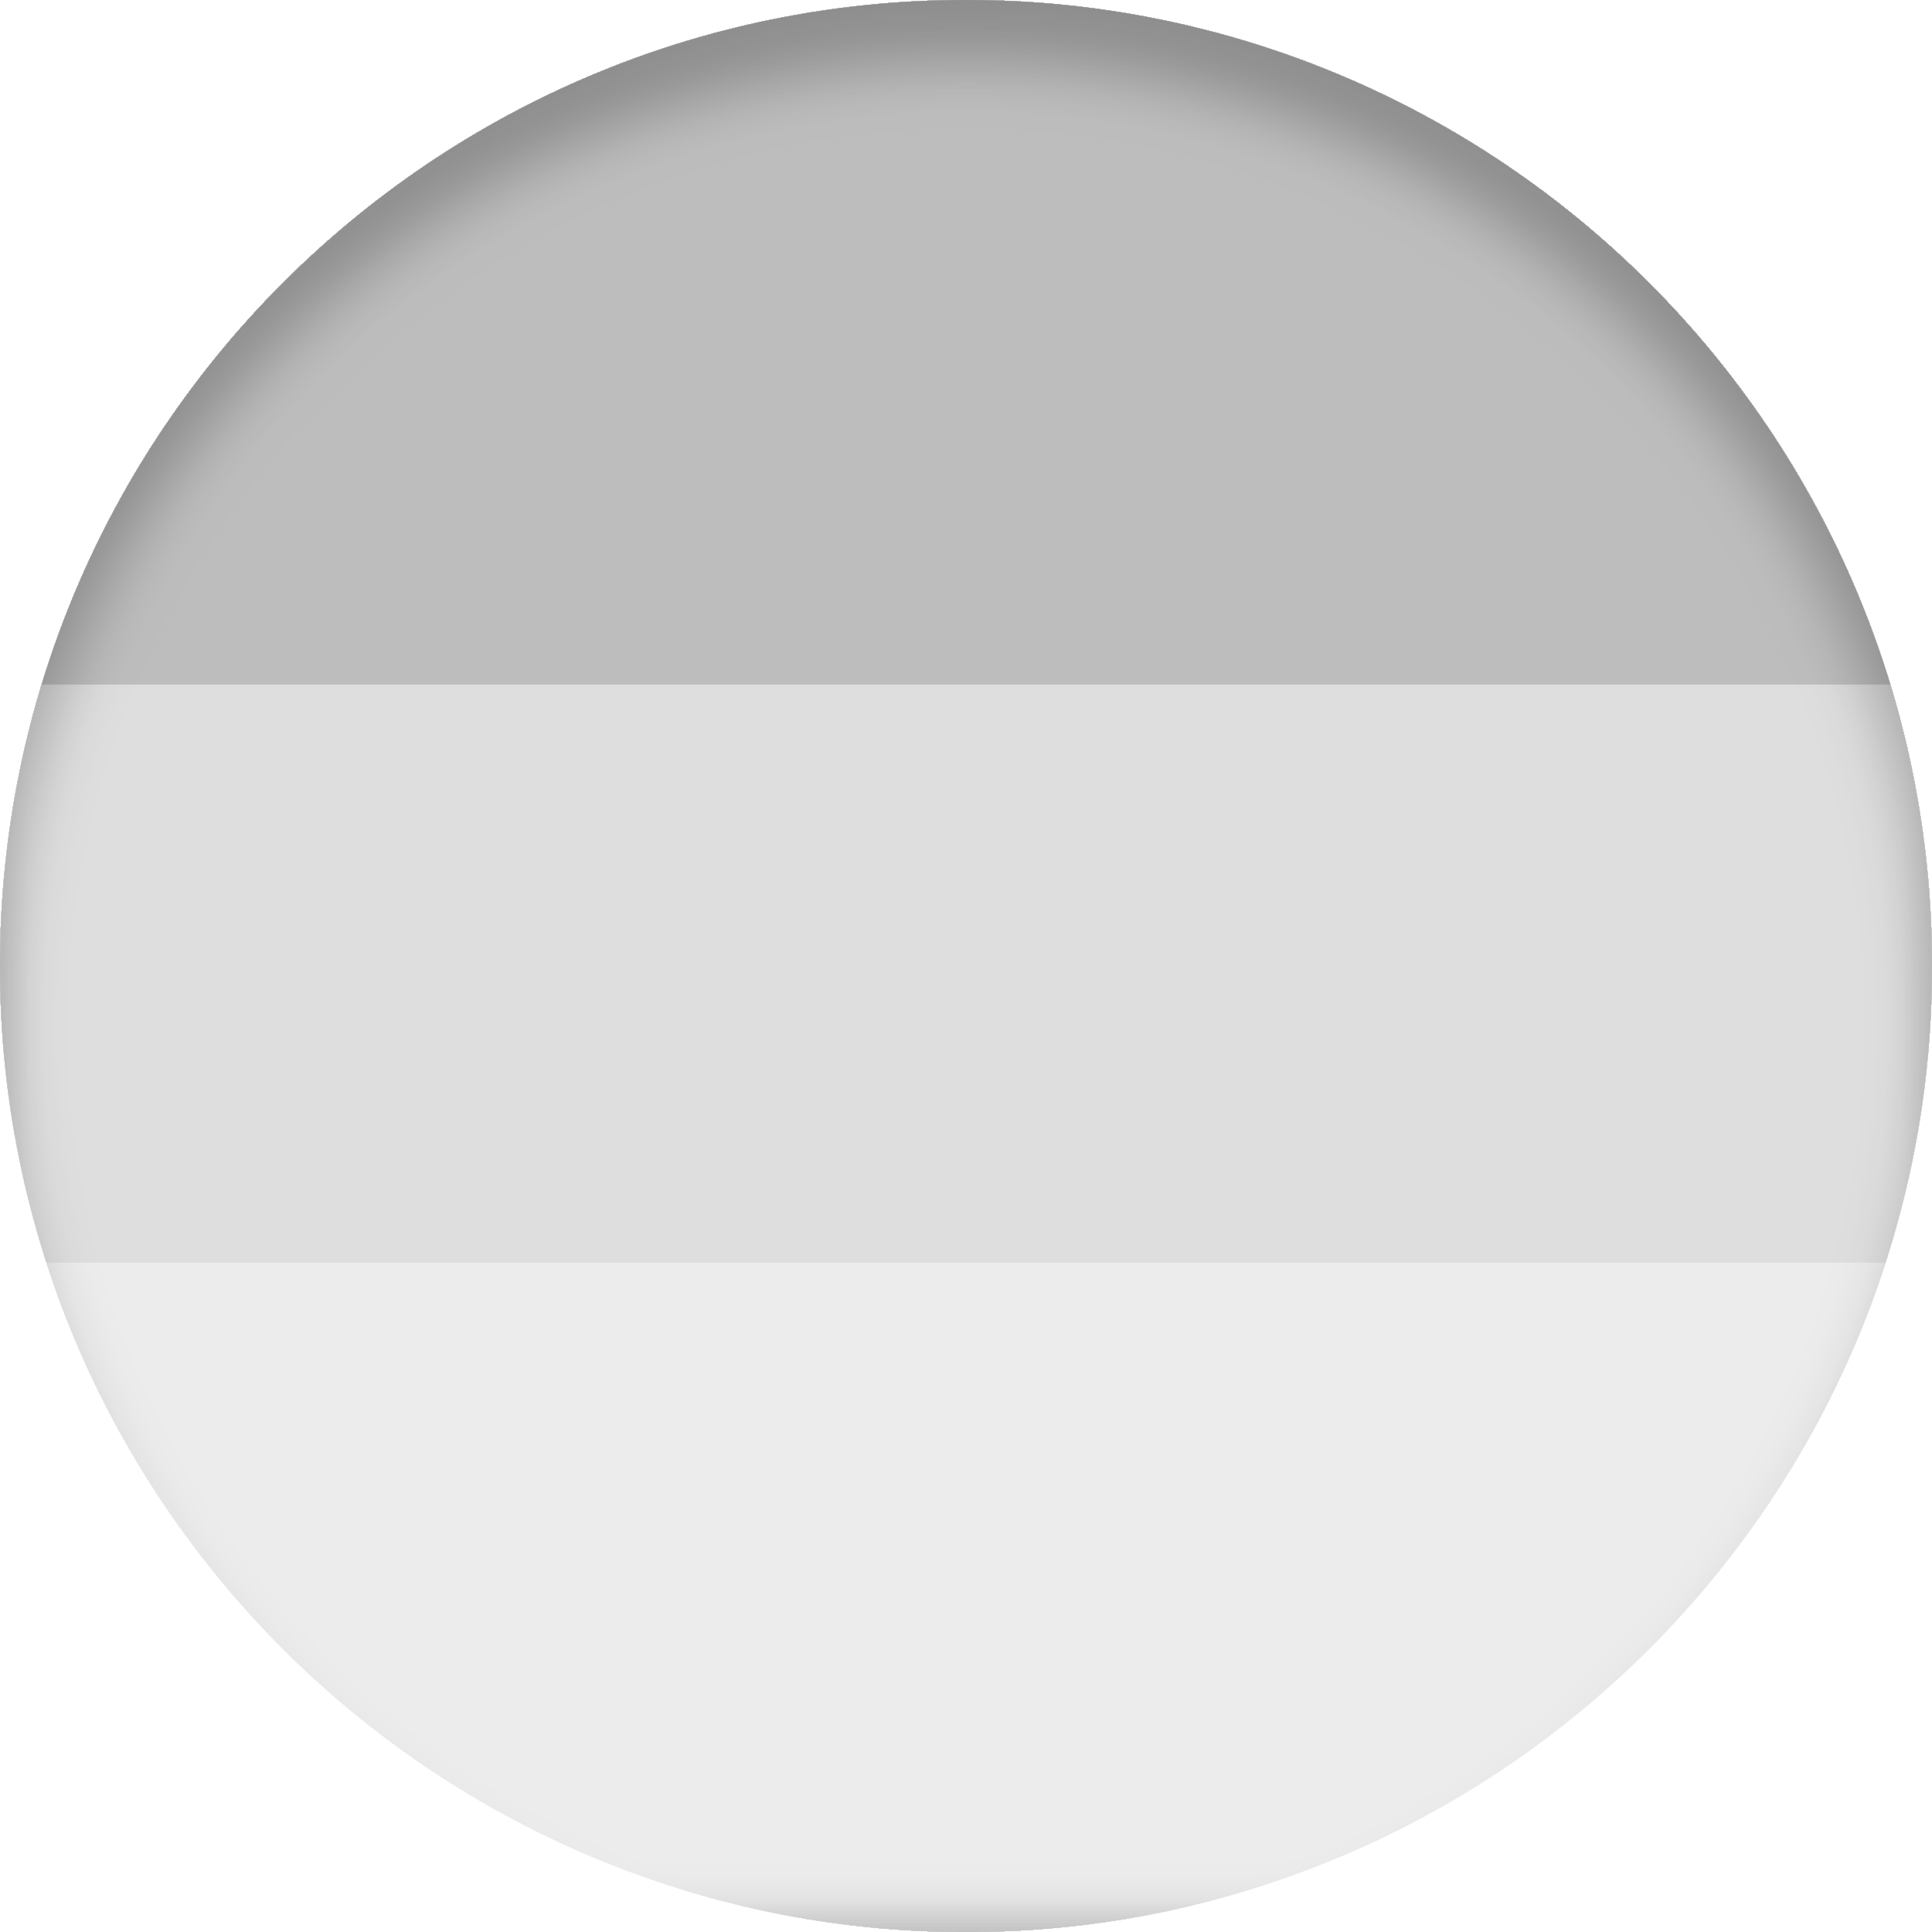
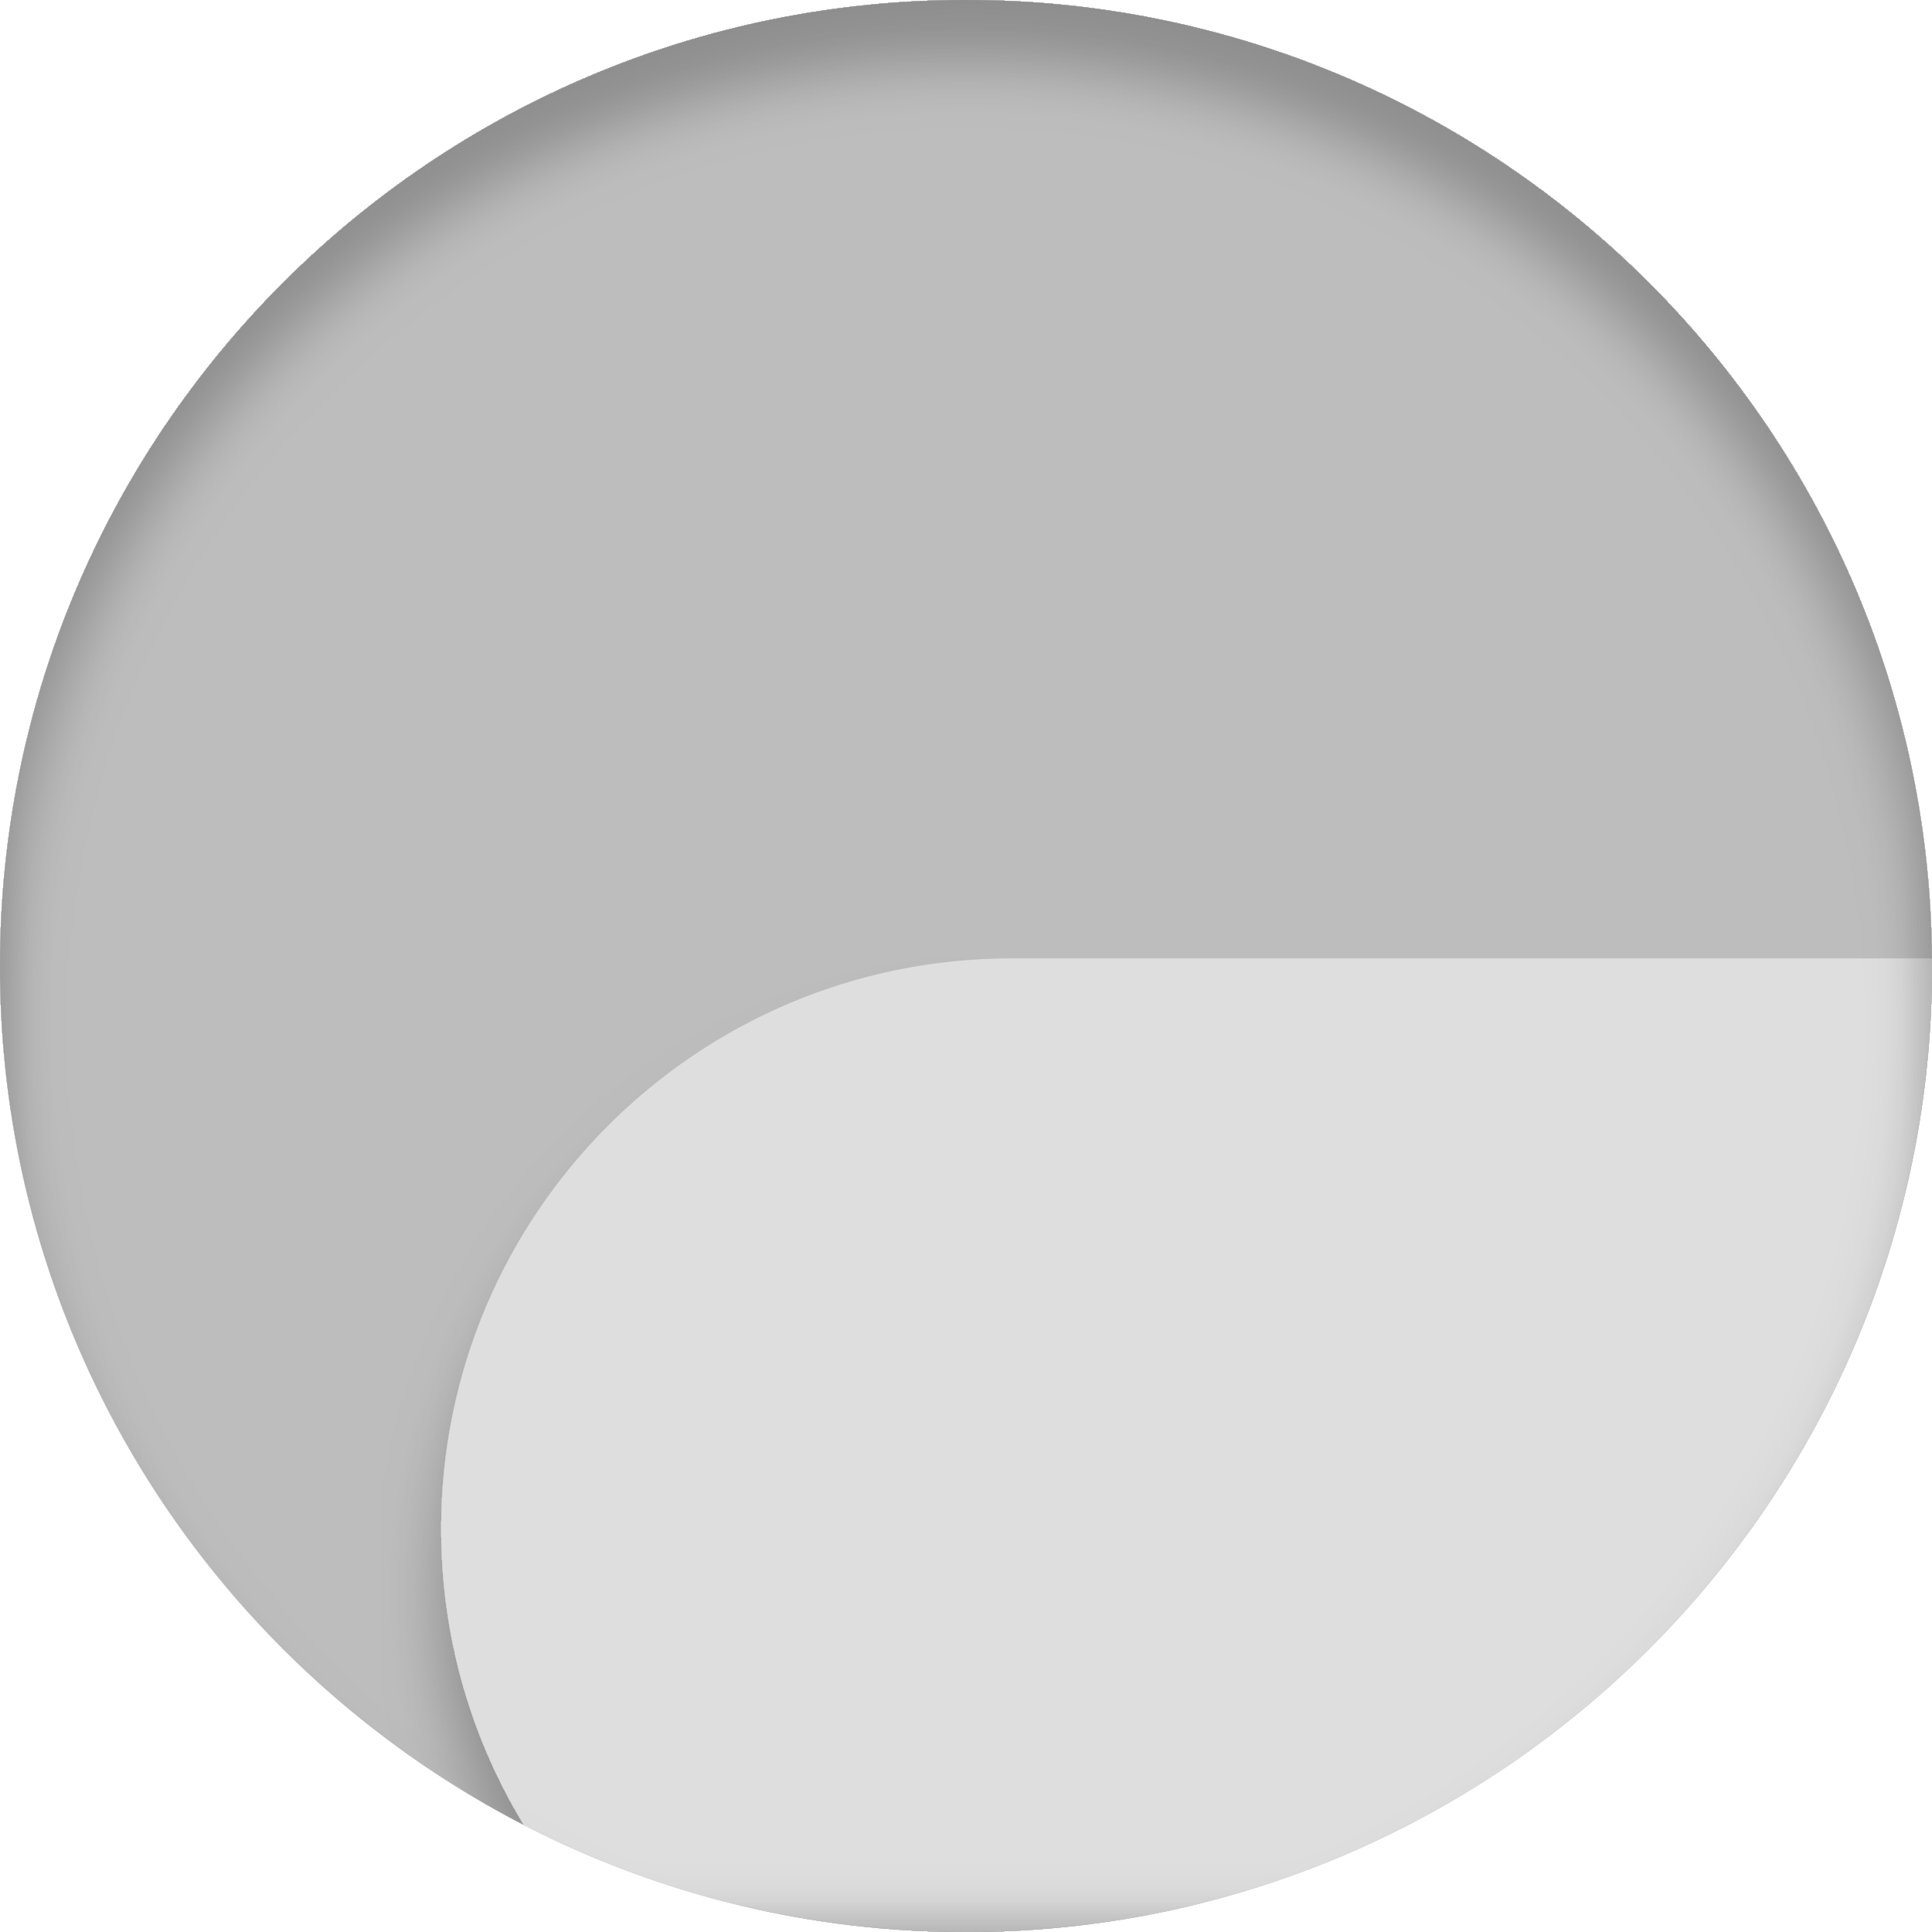
<svg xmlns="http://www.w3.org/2000/svg" width="127" height="127" viewBox="0 0 127 127" fill="none">
-   <g filter="url(#filter0_i_51_1199)">
-     <mask id="mask0_51_1199" style="mask-type:alpha" maskUnits="userSpaceOnUse" x="0" y="0" width="127" height="127">
-       <circle cx="63.5" cy="63.5" r="63.5" fill="#6C6C6C" />
+   <g filter="url(#filter0_i_45_964)">
+     <circle cx="63.5" cy="63.5" r="63.5" fill="#BDBDBD" />
+     <mask id="mask0_45_964" style="mask-type:alpha" maskUnits="userSpaceOnUse" x="0" y="0" width="127" height="127">
+       <circle cx="63.5" cy="63.5" r="63.5" fill="#BA9E3C" />
    </mask>
-     <g mask="url(#mask0_51_1199)">
-       <rect x="-2.547" y="-15.123" width="170.547" height="120.804" rx="48.5" fill="#BDBDBD" />
-       <rect x="-44" y="45" width="214" height="89" rx="44.5" fill="#DEDEDE" />
-       <rect x="-44" y="83" width="214" height="89" rx="44.5" fill="#ECECEC" />
+     <g mask="url(#mask0_45_964)">
+       <g filter="url(#filter1_d_45_964)">
+         <rect x="29" y="63" width="144" height="75" rx="37.5" fill="#DEDEDE" />
+       </g>
    </g>
  </g>
  <defs>
-     <filter id="filter0_i_51_1199" x="0" y="0" width="127" height="131" filterUnits="userSpaceOnUse" color-interpolation-filters="sRGB">
+     <filter id="filter0_i_45_964" x="0" y="0" width="127" height="131" filterUnits="userSpaceOnUse" color-interpolation-filters="sRGB">
      <feFlood flood-opacity="0" result="BackgroundImageFix" />
      <feBlend mode="normal" in="SourceGraphic" in2="BackgroundImageFix" result="shape" />
      <feColorMatrix in="SourceAlpha" type="matrix" values="0 0 0 0 0 0 0 0 0 0 0 0 0 0 0 0 0 0 127 0" result="hardAlpha" />
      <feOffset dy="4" />
      <feGaussianBlur stdDeviation="2" />
      <feComposite in2="hardAlpha" operator="arithmetic" k2="-1" k3="1" />
      <feColorMatrix type="matrix" values="0 0 0 0 0 0 0 0 0 0 0 0 0 0 0 0 0 0 0.25 0" />
-       <feBlend mode="normal" in2="shape" result="effect1_innerShadow_51_1199" />
+       <feBlend mode="normal" in2="shape" result="effect1_innerShadow_45_964" />
+     </filter>
+     <filter id="filter1_d_45_964" x="25" y="63" width="152" height="83" filterUnits="userSpaceOnUse" color-interpolation-filters="sRGB">
+       <feFlood flood-opacity="0" result="BackgroundImageFix" />
+       <feColorMatrix in="SourceAlpha" type="matrix" values="0 0 0 0 0 0 0 0 0 0 0 0 0 0 0 0 0 0 127 0" result="hardAlpha" />
+       <feOffset dy="4" />
+       <feGaussianBlur stdDeviation="2" />
+       <feComposite in2="hardAlpha" operator="out" />
+       <feColorMatrix type="matrix" values="0 0 0 0 0 0 0 0 0 0 0 0 0 0 0 0 0 0 0.25 0" />
+       <feBlend mode="normal" in2="BackgroundImageFix" result="effect1_dropShadow_45_964" />
+       <feBlend mode="normal" in="SourceGraphic" in2="effect1_dropShadow_45_964" result="shape" />
    </filter>
  </defs>
</svg>
